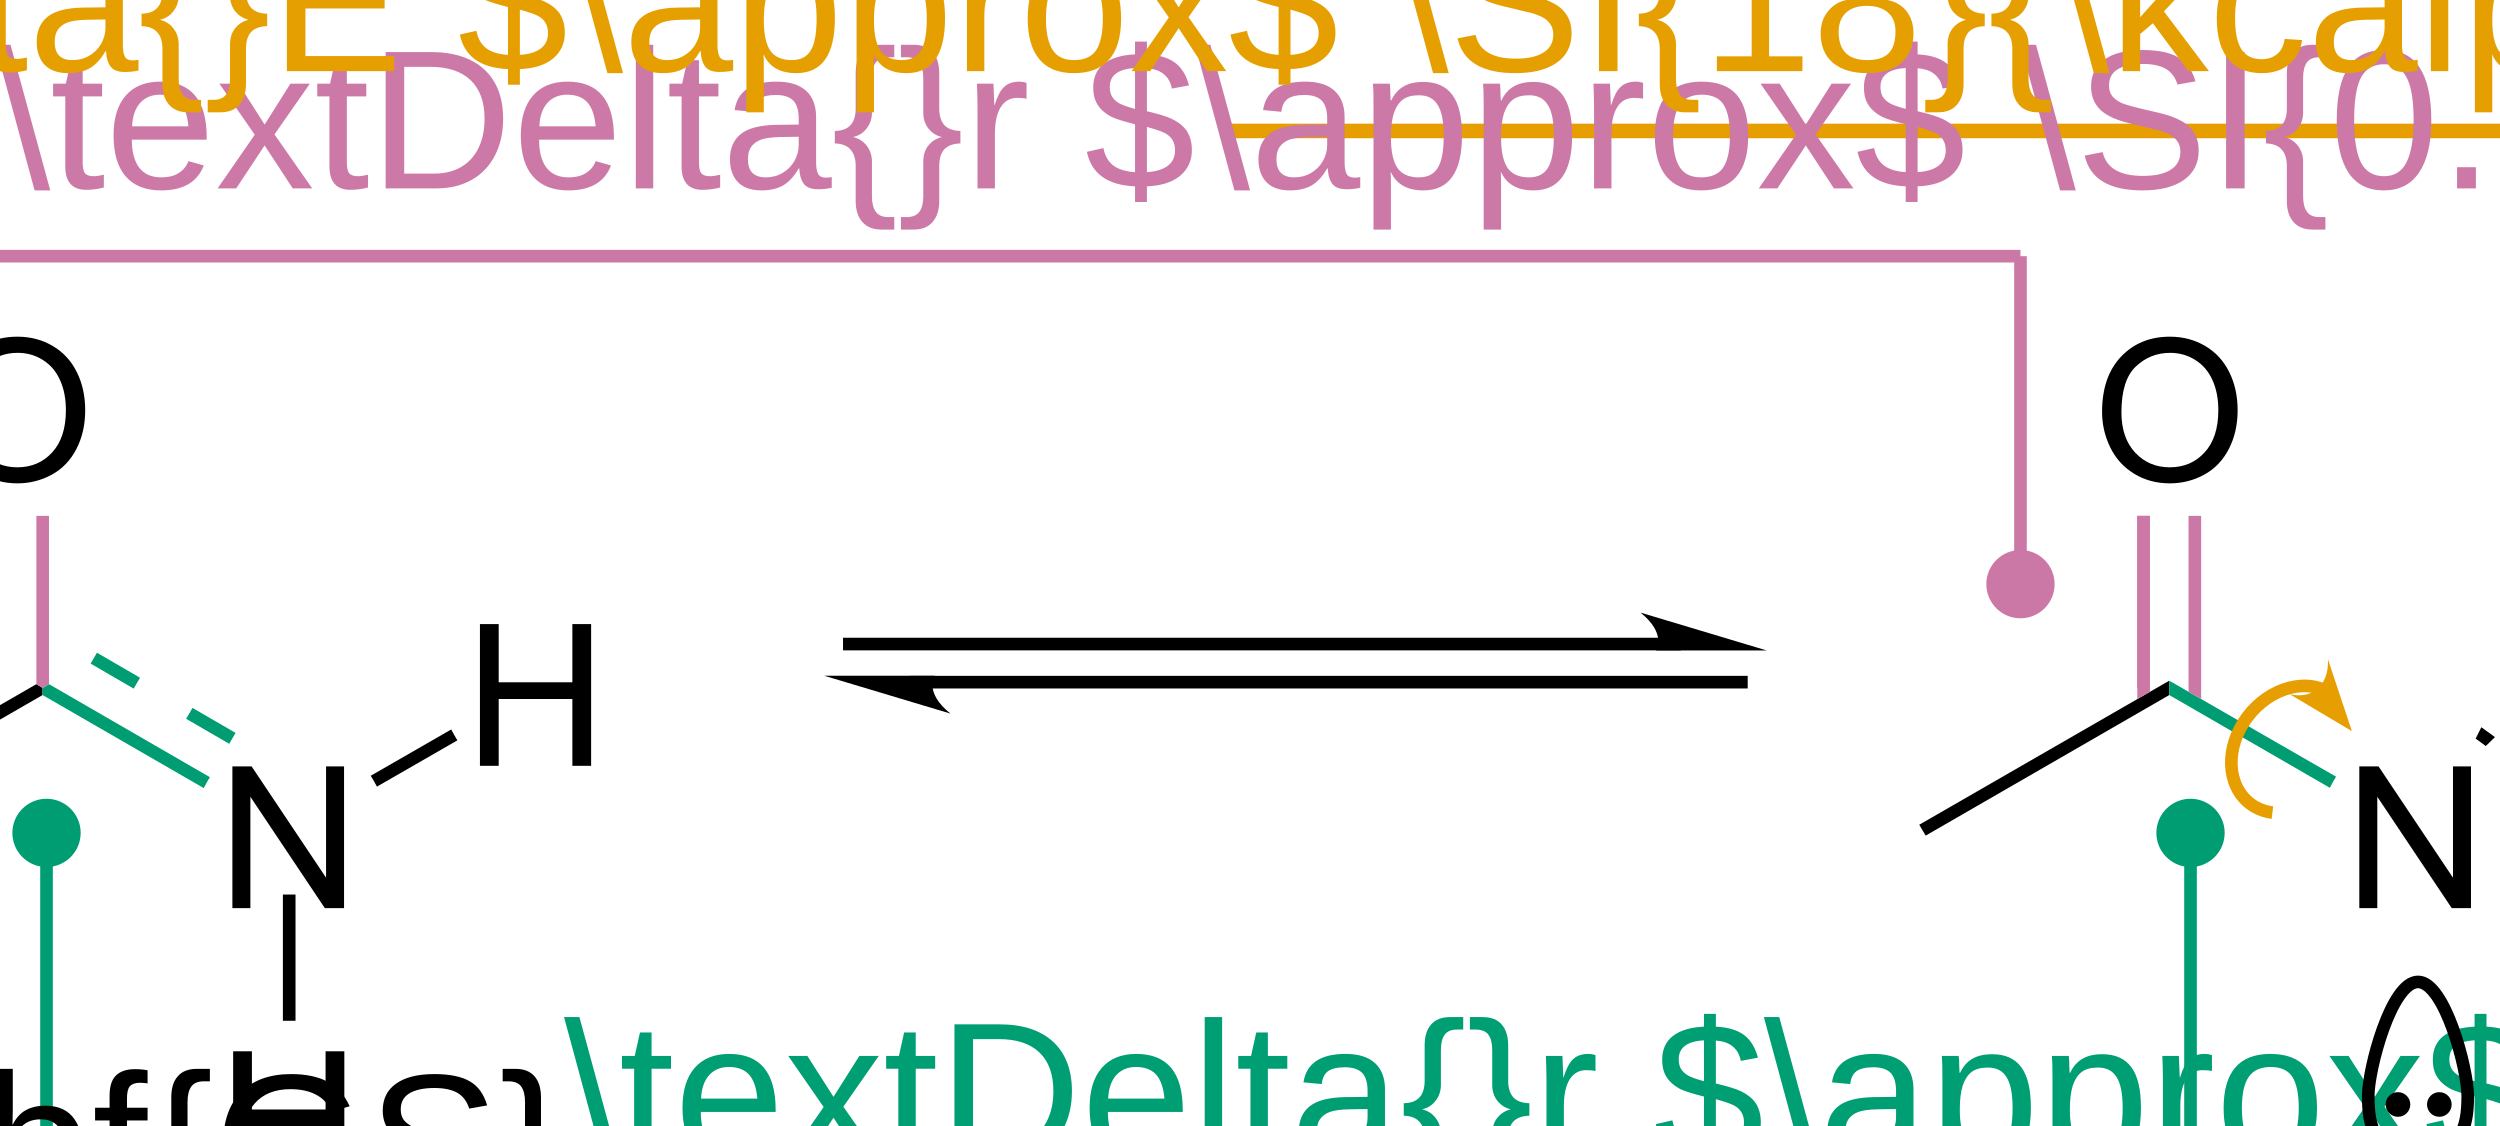
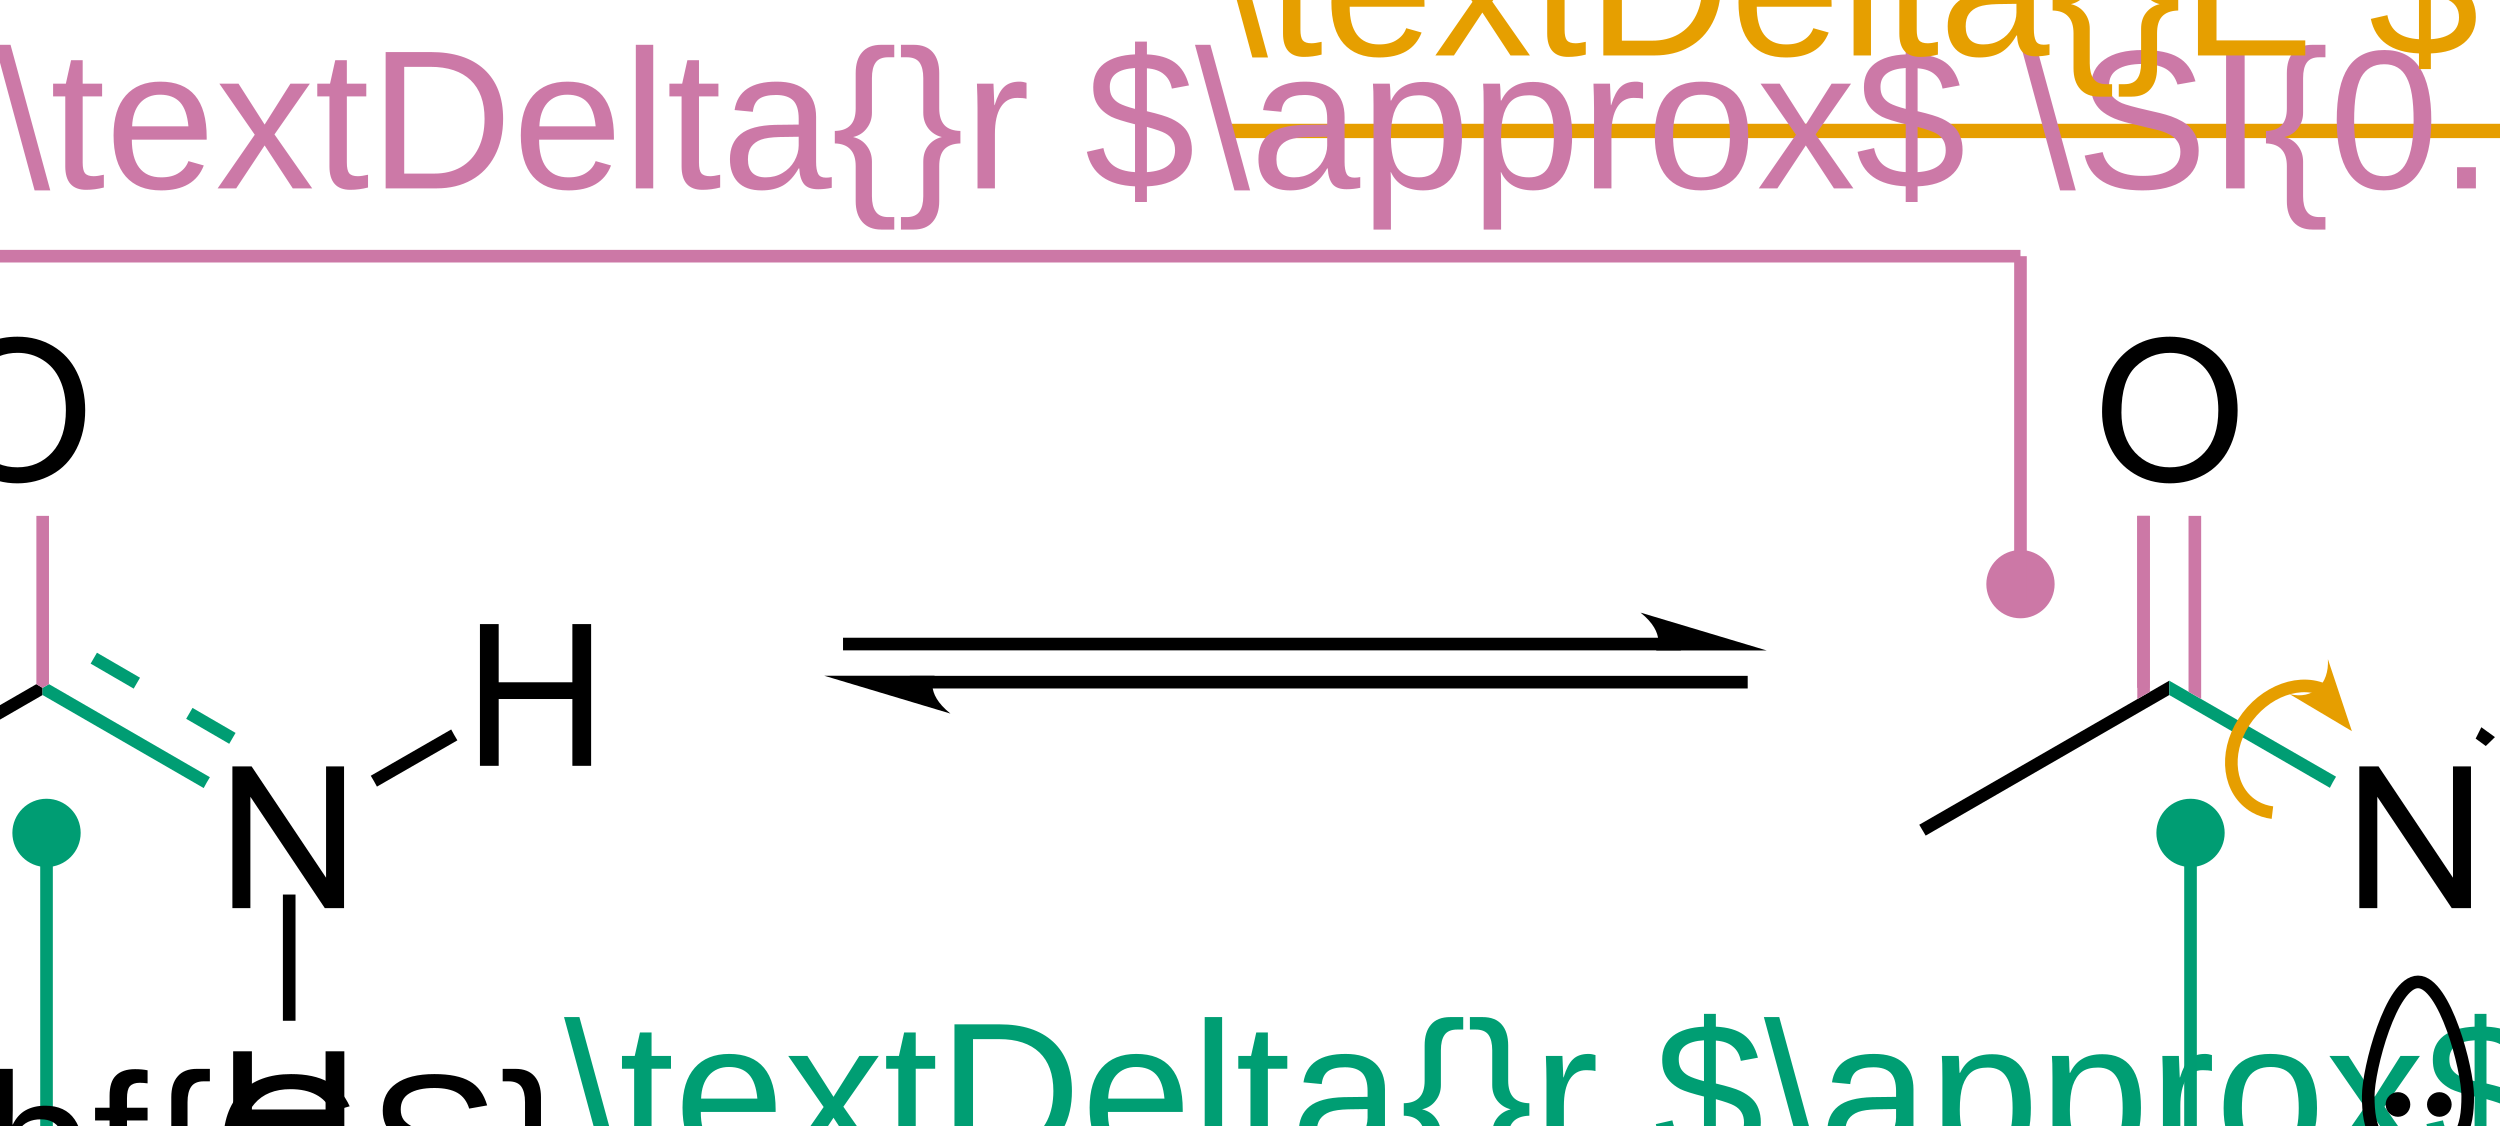
<svg xmlns="http://www.w3.org/2000/svg" viewBox=".64 67.2 134.67 60.62" preserveAspectRatio="xMidYMid" width="100%" height="100%" version="1.1" id="svg198">
  <defs id="defs202" />
  <clipPath id="9401">
    <rect x="0.255" y="0.255" width="139.49" height="769.29" id="rect2" />
  </clipPath>
  <text xml:space="preserve" style="font-style:normal;font-variant:normal;font-weight:normal;font-stretch:normal;font-size:10.667px;line-height:1.25;font-family:Arial;-inkscape-font-specification:Arial;text-align:start;letter-spacing:0px;word-spacing:0px;text-anchor:start;fill:#009e73;fill-opacity:1;stroke:none" x="31.025" y="129.724" id="text1145-1">
    <tspan id="tspan1143-0" x="31.025" y="129.724" style="text-align:start;text-anchor:start;fill:#009e73">\textDelta{}r $\approx$ \SI{0.08}{\angstrom}</tspan>
  </text>
  <path style="fill:#000000;fill-rule:evenodd;stroke:#000000;stroke-width:0;stroke-linejoin:miter;shape-rendering:geometricPrecision" id="path7" d="m -10.188,112.213 v 0 l -0.173,-0.293 -0.173,-0.293 13.133,-7.573 0.333,0.2 v 0.387 z" />
  <g transform="translate(2.334398,-0.86467)" aria-label="N" style="font-size:16px;text-anchor:start;stroke-width:1.333;text-rendering:geometricPrecision" id="text12">
    <path d="m 10.824,116.985 v -7.635 h 1.036 l 4.01,5.995 v -5.995 h 0.969 v 7.635 h -1.036 l -4.01,-6 v 6 z" style="font-size:10.667px;font-family:Arial;fill:#000000;stroke-width:1.333" id="path1320" />
  </g>
  <path style="fill:#009d73;fill-rule:evenodd;stroke:#009d73;stroke-width:0;stroke-linejoin:miter;shape-rendering:geometricPrecision" id="path16" d="m 2.932,104.64 v 0 -0.387 l 0.347,-0.2 8.667,5.013 -0.173,0.293 -0.16,0.293 z" />
  <path style="stroke:#009d73;stroke-width:0.68;shape-rendering:auto" d="m 5.692,102.654 2.32,1.347" id="line18" />
  <path style="stroke:#009d73;stroke-width:0.68;shape-rendering:auto" d="m 10.839,105.627 2.32,1.347" id="line20" />
  <g transform="translate(2.334398,-0.86467)" aria-label="O" style="font-size:16px;text-anchor:start;stroke-width:1.333;text-rendering:geometricPrecision" id="text26">
    <path d="m -4.407,90.253 q 0,-1.901 1.021,-2.974 1.021,-1.078 2.635,-1.078 1.057,0 1.906,0.505 0.849,0.505 1.292,1.411 0.448,0.901 0.448,2.047 0,1.161 -0.469,2.078 -0.469,0.917 -1.328,1.391 -0.859,0.469 -1.854,0.469 -1.078,0 -1.927,-0.521 -0.849,-0.521 -1.286,-1.422 -0.437,-0.901 -0.437,-1.906 z m 1.042,0.016 q 0,1.38 0.74,2.177 0.745,0.792 1.865,0.792 1.141,0 1.875,-0.802 0.74,-0.802 0.74,-2.276 0,-0.932 -0.318,-1.625 Q 1.224,87.836 0.614,87.456 0.01,87.071 -0.745,87.071 q -1.073,0 -1.849,0.74 -0.771,0.734 -0.771,2.458 z" style="font-size:10.667px;font-family:Arial;fill:#000000;stroke-width:1.333" id="path1315" />
  </g>
  <path style="fill:#cc78a6;fill-rule:evenodd;stroke:#cc78a6;stroke-width:0;stroke-linejoin:miter;shape-rendering:geometricPrecision" id="path30" d="m 3.279,104.054 v 0 l -0.347,0.2 -0.333,-0.2 v -9.067 h 0.333 0.347 z" />
  <path style="stroke:#cc78a6;stroke-width:0.68;shape-rendering:auto" d="M 0.172,102.654 V 99.974" id="line32" />
  <path style="stroke:#cc78a6;stroke-width:0.68;shape-rendering:auto" d="m 0.172,97.667 v -2.68" id="line34" />
  <g transform="translate(2.334398,-0.86467)" aria-label="H" style="font-size:16px;text-anchor:start;stroke-width:1.333;text-rendering:geometricPrecision" id="text40">
    <path d="m 24.159,109.318 v -7.635 h 1.01 v 3.135 h 3.969 v -3.135 h 1.01 v 7.635 h -1.01 v -3.599 h -3.969 v 3.599 z" style="font-size:10.667px;font-family:Arial;fill:#000000;stroke-width:1.333" id="path1310" />
  </g>
  <path style="fill:#000000;fill-rule:evenodd;stroke:#000000;stroke-width:0;stroke-linejoin:miter;shape-rendering:geometricPrecision" id="path44" d="m 20.945,109.574 v 0 l -0.16,-0.293 -0.173,-0.293 4.333,-2.493 0.16,0.293 0.173,0.293 z" />
  <g transform="translate(2.334398,-0.86467)" aria-label="H" style="font-size:16px;text-anchor:start;stroke-width:1.333;text-rendering:geometricPrecision" id="text50">
    <path d="m 10.865,132.331 v -7.635 h 1.01 v 3.135 h 3.969 v -3.135 h 1.01 v 7.635 h -1.01 v -3.599 h -3.969 v 3.599 z" style="font-size:10.667px;font-family:Arial;fill:#000000;stroke-width:1.333" id="path1307" />
  </g>
  <path style="fill:#000000;fill-rule:evenodd;stroke:#000000;stroke-width:0;stroke-linejoin:miter;shape-rendering:geometricPrecision" id="path54" d="m 15.879,115.387 v 0 h 0.333 0.347 v 6.8 h -0.347 -0.333 z" />
  <path style="fill:#000000;fill-rule:evenodd;stroke:#000000;stroke-width:0;stroke-linejoin:miter;shape-rendering:geometricPrecision" id="path58" d="m 104.372,112.213 v 0 l -0.173,-0.293 -0.173,-0.293 13.467,-7.76 v 0.387 0.387 z" />
  <g transform="translate(2.334398,-0.86467)" aria-label="N" style="font-size:16px;text-anchor:start;stroke-width:1.333;text-rendering:geometricPrecision" id="text64">
    <path d="m 125.397,116.985 v -7.635 h 1.036 l 4.01,5.995 v -5.995 h 0.969 v 7.635 h -1.036 l -4.01,-6 v 6 z" style="font-size:10.667px;font-family:Arial;fill:#000000;stroke-width:1.333" id="path1304" />
  </g>
  <path style="fill:#009d73;fill-rule:evenodd;stroke:#009d73;stroke-width:0;stroke-linejoin:miter;shape-rendering:geometricPrecision" id="path68" d="m 117.492,104.64 v 0 -0.387 -0.387 l 8.987,5.173 -0.173,0.293 -0.16,0.307 z" />
  <g transform="translate(2.334398,-0.86467)" aria-label="O" style="font-size:16px;text-anchor:start;stroke-width:1.333;text-rendering:geometricPrecision" id="text74">
    <path d="m 111.54,90.253 q 0,-1.901 1.021,-2.974 1.021,-1.078 2.635,-1.078 1.057,0 1.906,0.505 0.849,0.505 1.292,1.411 0.448,0.901 0.448,2.047 0,1.161 -0.469,2.078 -0.469,0.917 -1.328,1.391 -0.859,0.469 -1.854,0.469 -1.078,0 -1.927,-0.521 -0.849,-0.521 -1.286,-1.422 -0.438,-0.901 -0.438,-1.906 z m 1.042,0.016 q 0,1.38 0.74,2.177 0.745,0.792 1.865,0.792 1.141,0 1.875,-0.802 0.74,-0.802 0.74,-2.276 0,-0.932 -0.318,-1.625 -0.312,-0.698 -0.922,-1.078 -0.604,-0.385 -1.359,-0.385 -1.073,0 -1.849,0.74 -0.771,0.734 -0.771,2.458 z" style="font-size:10.667px;font-family:Arial;fill:#000000;stroke-width:1.333" id="path1301" />
  </g>
  <path style="stroke:#cc78a6;stroke-width:0.68;shape-rendering:auto" d="M 116.105,104.254 V 94.987" id="line78" />
  <path style="fill:#cc78a6;fill-rule:evenodd;stroke:#cc78a6;stroke-width:0;stroke-linejoin:miter;shape-rendering:geometricPrecision" id="path80" d="m 118.532,104.467 v 0 l 0.68,0.387 v -9.867 h -0.68 z" />
  <path style="fill:#cc78a6;fill-rule:evenodd;stroke:#cc78a6;stroke-width:0;stroke-linejoin:miter;shape-rendering:geometricPrecision" id="path82" d="m 115.772,104.854 v 0 l 0.68,-0.387 v -9.48 h -0.68 z" />
  <g transform="translate(2.334398,-0.86467)" aria-label="H" style="font-size:16px;text-anchor:start;stroke-width:1.333;text-rendering:geometricPrecision" id="text88">
    <path d="m 143.918,113.011 v -7.635 h 1.01 v 3.135 h 3.969 v -3.135 h 1.01 v 7.635 h -1.01 v -3.599 h -3.969 v 3.599 z" style="font-size:10.667px;font-family:Arial;fill:#000000;stroke-width:1.333" id="path1297" />
  </g>
  <path style="fill:#000000;fill-rule:evenodd;stroke:#000000;stroke-width:0;stroke-linejoin:miter;shape-rendering:geometricPrecision" id="path92" d="m 135.572,111.24 v 0 l -0.067,-0.333 -0.067,-0.333 8.88,-3.187 0.333,1.547 0.333,1.56 z" />
  <g transform="translate(2.334398,-0.86467)" aria-label="H" style="font-size:16px;text-anchor:start;stroke-width:1.333;text-rendering:geometricPrecision" id="text97">
    <path d="m 137.438,100.692 v -7.635 h 1.01 v 3.135 h 3.969 v -3.135 h 1.01 v 7.635 h -1.01 v -3.599 h -3.969 v 3.599 z" style="font-size:10.667px;font-family:Arial;fill:#000000;stroke-width:1.333" id="path1294" />
  </g>
  <path style="fill:#000000;fill-rule:evenodd;stroke:#000000;stroke-width:0;stroke-linejoin:miter;shape-rendering:geometricPrecision" id="path101" d="m 134.545,107.387 v 0 l -0.547,-0.4 0.307,-0.613 0.733,0.533 z" />
  <path style="fill:#000000;fill-rule:evenodd;stroke:#000000;stroke-width:0;stroke-linejoin:miter;shape-rendering:geometricPrecision" id="path103" d="m 137.052,104.934 v 0 l -1.453,-1.08 0.307,-0.613 1.64,1.213 z" />
  <path style="fill:#000000;fill-rule:evenodd;stroke:#000000;stroke-width:0;stroke-linejoin:miter;shape-rendering:geometricPrecision" id="path105" d="m 139.572,102.48 v 0 l -2.387,-1.747 0.32,-0.613 2.56,1.88 z" />
  <path d="m 130.892,120.093 c 1.44,0 2.68,4.693 2.68,6.147 0,1.773 -0.373,3.067 -2.68,3.067 -2.307,0 -2.68,-1.293 -2.68,-3.067 0,-1.453 1.24,-6.147 2.68,-6.147 z" id="path108" style="fill:none;fill-rule:evenodd;stroke:#000000;stroke-width:0.68;stroke-linejoin:bevel;shape-rendering:geometricPrecision" />
  <path style="fill:#000000;stroke:#000000;stroke-width:0" d="m 130.478,126.696 a 0.664,0.664 0 0 1 -0.664,0.664 0.664,0.664 0 0 1 -0.664,-0.664 0.664,0.664 0 0 1 0.664,-0.664 0.664,0.664 0 0 1 0.664,0.664 z" id="circle110" />
  <path style="fill:#000000;stroke:#000000;stroke-width:0" d="m 132.706,126.696 a 0.664,0.664 0 0 1 -0.664,0.664 0.664,0.664 0 0 1 -0.664,-0.664 0.664,0.664 0 0 1 0.664,-0.664 0.664,0.664 0 0 1 0.664,0.664 z" id="circle112" />
  <g id="Equilibrium Arrow" transform="matrix(1.33333,0,0,1.33333,-20.3211,-34.07947)">
    <path style="stroke:#000000;stroke-width:0.51;shape-rendering:auto" d="M 83.63,101.98 H 49.78" id="line115" />
    <path style="stroke:#000000;stroke-width:0.51;shape-rendering:auto" d="M 86.33,103.52 H 52.48" id="line117" />
  </g>
  <path style="fill:#000000;fill-rule:evenodd;stroke:#000000;stroke-width:0;stroke-linejoin:miter;stroke-miterlimit:5.147;shape-rendering:geometricPrecision" id="path120" stroke-miterlimit="5.147" d="m 95.812,102.24 -6.8,-2.04 c 1.427,1.147 0.84,2.04 0.84,2.04 z" />
  <path style="fill:#000000;fill-rule:evenodd;stroke:#000000;stroke-width:0;stroke-linejoin:miter;stroke-miterlimit:5.147;shape-rendering:geometricPrecision" id="path122" stroke-miterlimit="5.147" d="m 45.039,103.6 6.8,2.04 c -1.44,-1.147 -0.853,-2.04 -0.853,-2.04 z" />
  <path style="fill:#cc78a6;stroke:#cc78a6;stroke-width:0.133" d="m -4.254,98.667 a 1.773,1.773 0 0 1 -1.773,1.773 1.773,1.773 0 0 1 -1.773,-1.773 1.773,1.773 0 0 1 1.773,-1.773 1.773,1.773 0 0 1 1.773,1.773 z" id="circle125" />
  <path style="stroke:#cc78a6;stroke-width:0.68;shape-rendering:auto" d="M -6.028,99.667 V 81" id="line128" />
  <path style="fill:#cc78a6;stroke:#cc78a6;stroke-width:0.133" d="m 111.252,98.667 a 1.773,1.773 0 0 1 -1.773,1.773 1.773,1.773 0 0 1 -1.773,-1.773 1.773,1.773 0 0 1 1.773,-1.773 1.773,1.773 0 0 1 1.773,1.773 z" id="circle130" />
  <path style="stroke:#cc78a6;stroke-width:0.68;shape-rendering:auto" d="M 109.479,99.667 V 81" id="line134" />
  <path style="stroke:#cc78a6;stroke-width:0.68;shape-rendering:auto" d="M -6.028,81 H 109.479" id="line136" />
  <path style="stroke:#009d73;stroke-width:0.68;shape-rendering:auto" d="M 3.146,133.733 H 118.639" id="line138" />
  <path style="stroke:#009d73;stroke-width:0.68;shape-rendering:auto" d="m 118.639,111.067 v 22.667" id="line140" />
  <path style="fill:#009d73;stroke:#009d73;stroke-width:0.133" d="m 120.412,112.067 a 1.773,1.773 0 0 1 -1.773,1.773 1.773,1.773 0 0 1 -1.773,-1.773 1.773,1.773 0 0 1 1.773,-1.773 1.773,1.773 0 0 1 1.773,1.773 z" id="circle142" />
  <path style="stroke:#009d73;stroke-width:0.68;shape-rendering:auto" d="m 3.146,111.067 v 22.667" id="line146" />
  <path style="fill:#009d73;stroke:#009d73;stroke-width:0.133" d="m 4.919,112.067 a 1.773,1.773 0 0 1 -1.773,1.773 1.773,1.773 0 0 1 -1.773,-1.773 1.773,1.773 0 0 1 1.773,-1.773 1.773,1.773 0 0 1 1.773,1.773 z" id="circle148" />
  <path style="fill:none;fill-rule:evenodd;stroke:#e69e00;stroke-width:0.68;stroke-linejoin:bevel;shape-rendering:geometricPrecision" id="path164" d="m 126.065,104.48 c -1.427,-0.813 -3.467,-0.08 -4.56,1.627 -1.093,1.707 -0.813,3.747 0.613,4.56 0.28,0.16 0.6,0.267 0.933,0.307" />
  <path style="fill:#e69e00;fill-rule:evenodd;stroke:#e69e00;stroke-width:0;stroke-linejoin:miter;stroke-miterlimit:4.405;shape-rendering:geometricPrecision" id="path166" stroke-miterlimit="4.405" d="m 127.332,106.587 -1.293,-3.881 c 0.08,1.365 -0.813,2.199 -2.067,1.883 z" />
  <path style="fill:#e69e00;stroke:#e69e00;stroke-width:0.133" d="m 161.865,96.84 a 1.773,1.773 0 0 1 -1.773,1.773 1.773,1.773 0 0 1 -1.773,-1.773 1.773,1.773 0 0 1 1.773,-1.773 1.773,1.773 0 0 1 1.773,1.773 z" id="circle170" />
  <path style="stroke:#e69e00;stroke-width:0.68;shape-rendering:auto" d="M 160.092,97.08 V 74.334" id="line174" />
-   <path style="stroke:#e69e00;stroke-width:0.785;shape-rendering:auto" d="M 66.897,74.254 H 163.645" id="line176" />
+   <path style="stroke:#e69e00;stroke-width:0.772;shape-rendering:auto" d="M 66.897,74.254 H 160.273" id="line176" />
  <text xml:space="preserve" style="font-style:normal;font-variant:normal;font-weight:normal;font-stretch:normal;font-size:10.667px;line-height:1.25;font-family:Arial;-inkscape-font-specification:Arial;text-align:start;letter-spacing:0px;word-spacing:0px;text-anchor:start;fill:#cc79a7;fill-opacity:1;stroke:none" x="0.38" y="77.348" id="text1145">
    <tspan id="tspan1143" x="0.38" y="77.348" style="text-align:start;text-anchor:start;fill:#cc79a7">\textDelta{}r $\approx$ \SI{0.01}{\angstrom}</tspan>
-   </text>
-   <text xml:space="preserve" style="font-style:normal;font-variant:normal;font-weight:normal;font-stretch:normal;font-size:10.667px;line-height:1.25;font-family:Arial;-inkscape-font-specification:Arial;text-align:end;letter-spacing:0px;word-spacing:0px;text-anchor:end;fill:#e69f00;fill-opacity:1;stroke:none" x="160.511" y="71.03" id="text1337">
-     <tspan id="tspan1335" x="160.511" y="71.03" style="text-align:end;text-anchor:end">\textDelta{}E $\approx$ \SI{18}{\kcalpm}</tspan>
  </text>
  <text xml:space="preserve" style="font-style:normal;font-variant:normal;font-weight:normal;font-stretch:normal;font-size:10.667px;line-height:1.25;font-family:Arial;-inkscape-font-specification:Arial;text-align:start;letter-spacing:0px;word-spacing:0px;text-anchor:start;fill:#000000;fill-opacity:1;stroke:none" x="-20.484" y="132.51" id="text884">
    <tspan id="tspan882" x="-20.484" y="132.51">\textbf{GS}</tspan>
  </text>
  <text xml:space="preserve" style="font-style:normal;font-variant:normal;font-weight:normal;font-stretch:normal;font-size:10.667px;line-height:1.25;font-family:Arial;-inkscape-font-specification:Arial;text-align:start;letter-spacing:0px;word-spacing:0px;text-anchor:start;fill:#000000;fill-opacity:1;stroke:none" x="139.73" y="132.51" id="text884-2">
    <tspan id="tspan882-1" x="139.73" y="132.51">\textbf{TS}</tspan>
  </text>
+   <text xml:space="preserve" style="font-style:normal;font-variant:normal;font-weight:normal;font-stretch:normal;font-size:10.667px;line-height:1.25;font-family:Arial;-inkscape-font-specification:Arial;text-align:start;letter-spacing:0px;word-spacing:0px;text-anchor:start;fill:#e69f00;fill-opacity:1;stroke:none;" x="65.976" y="70.188" id="text889">
+     <tspan id="tspan887" x="65.976" y="70.188">\textDelta{}E $\approx$ \SI{18}{\kcalpm}</tspan>
+   </text>
</svg>
